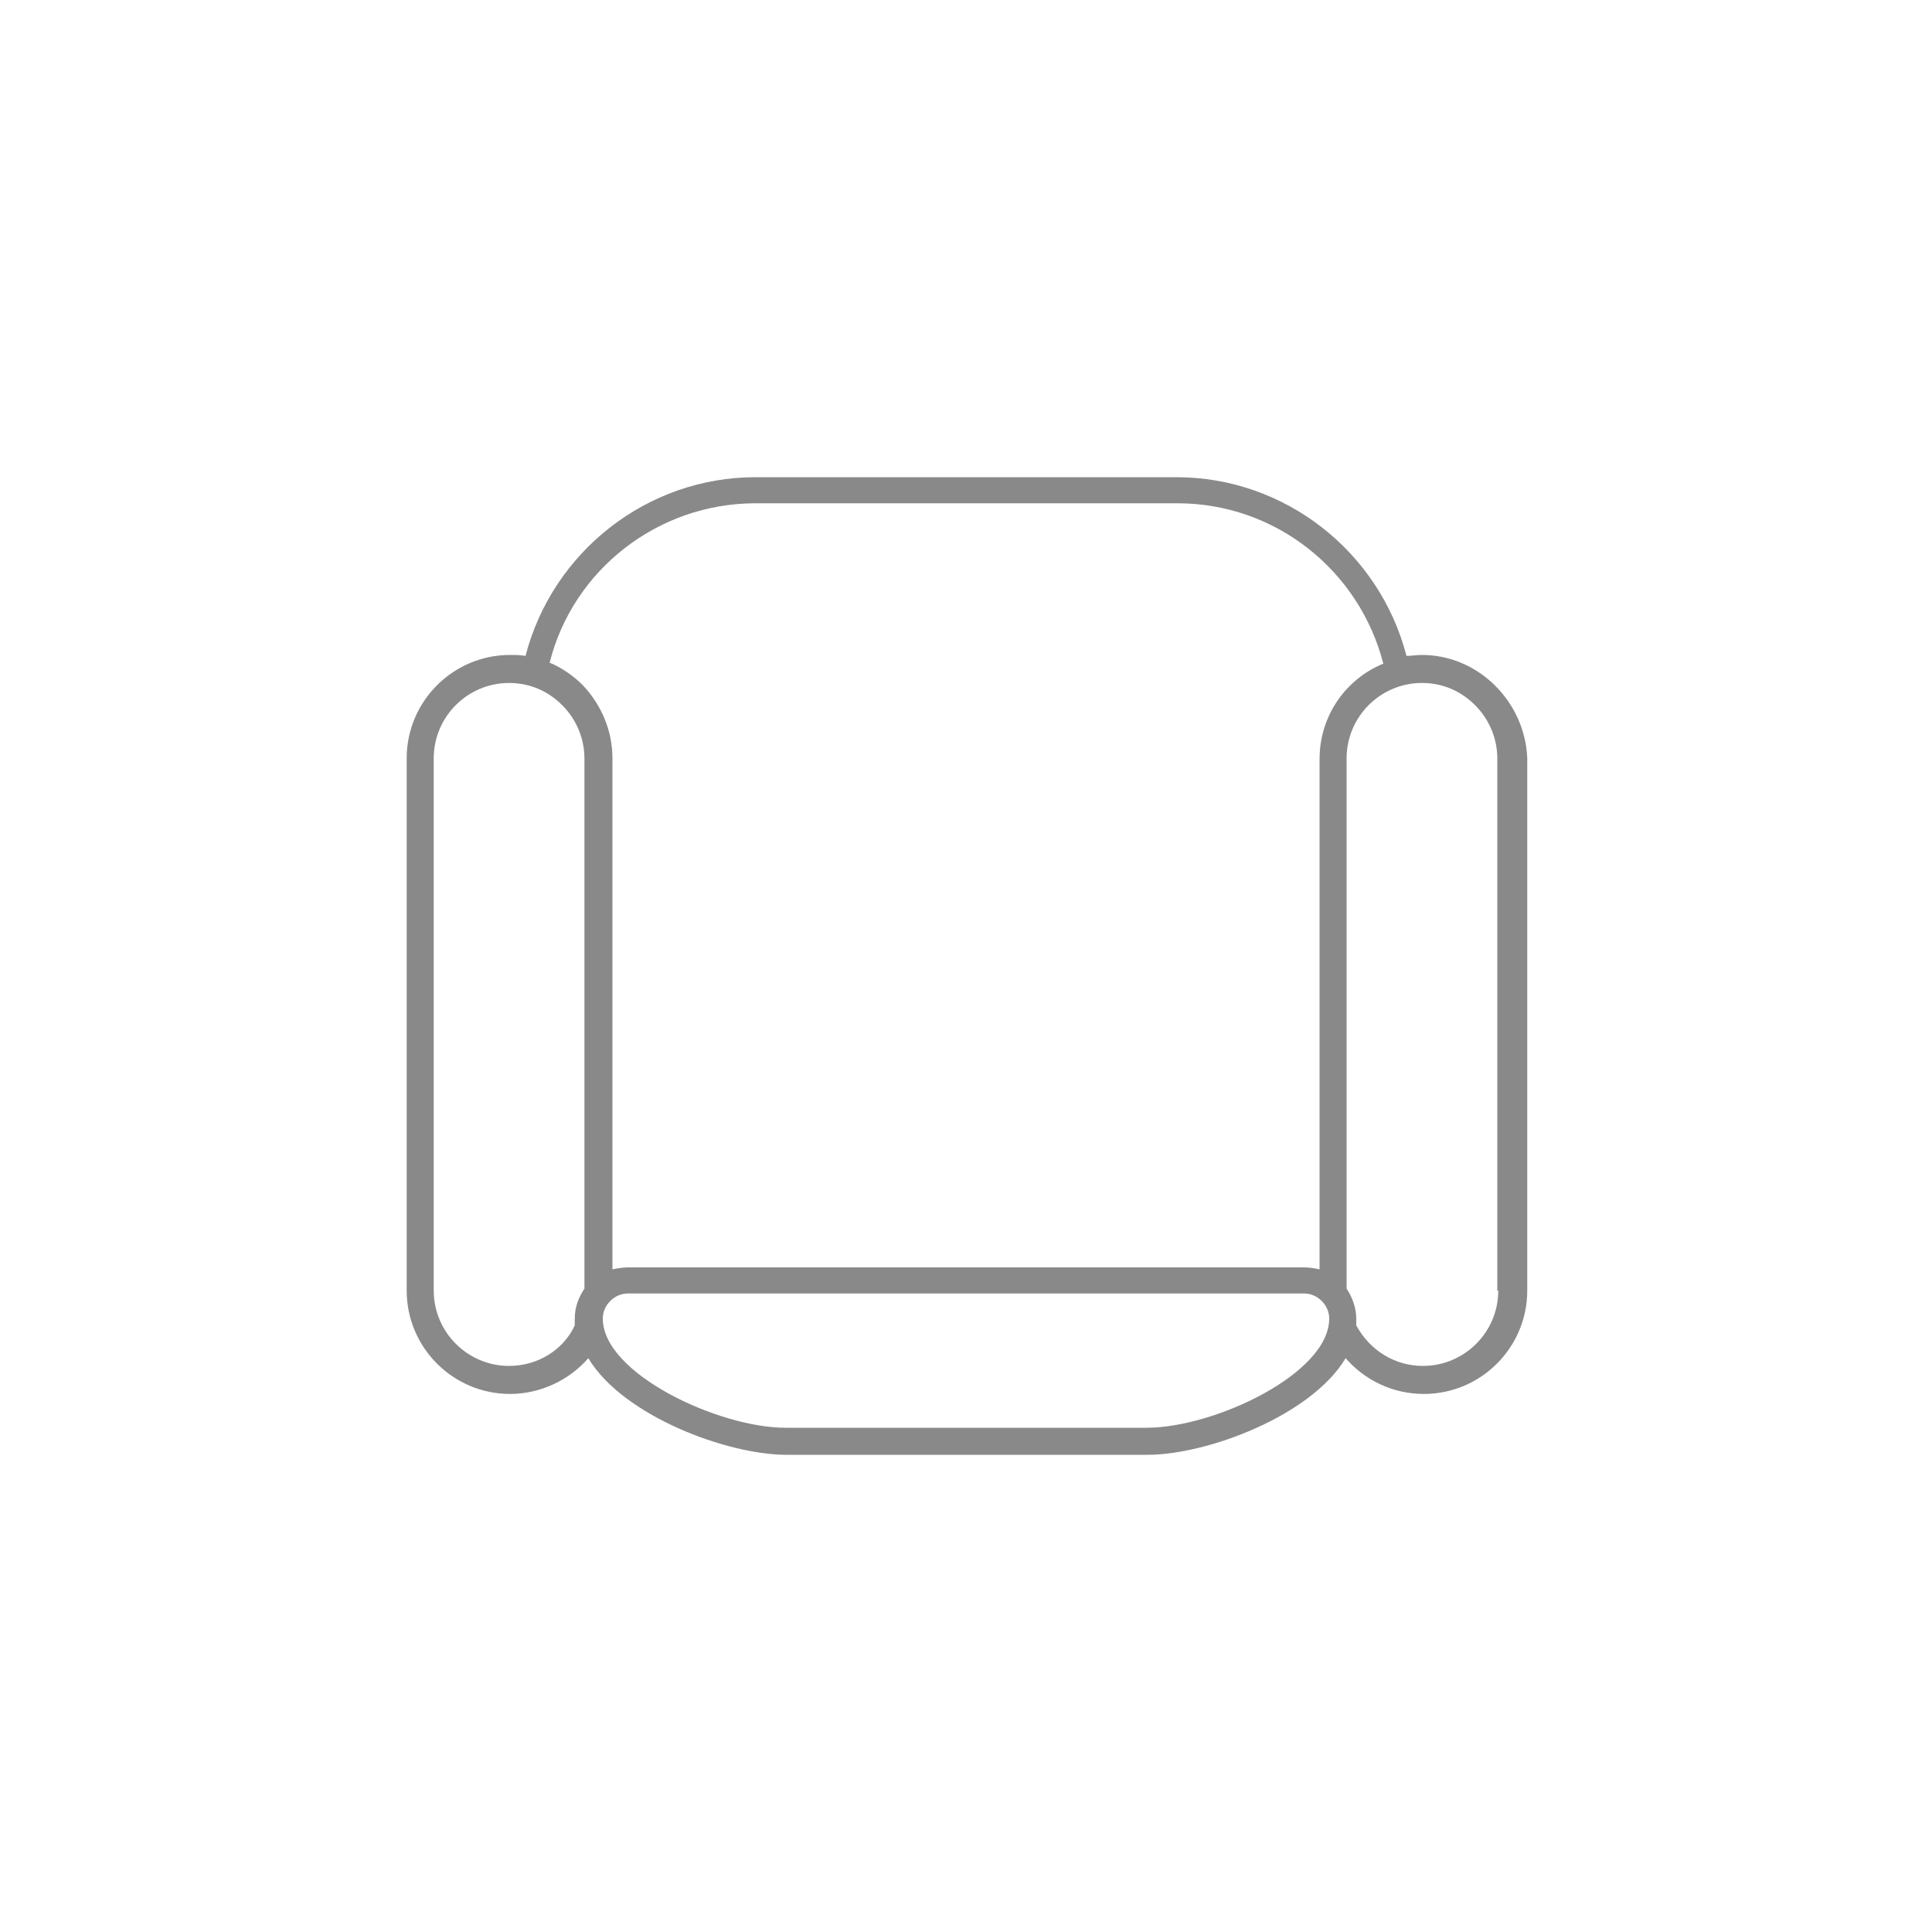
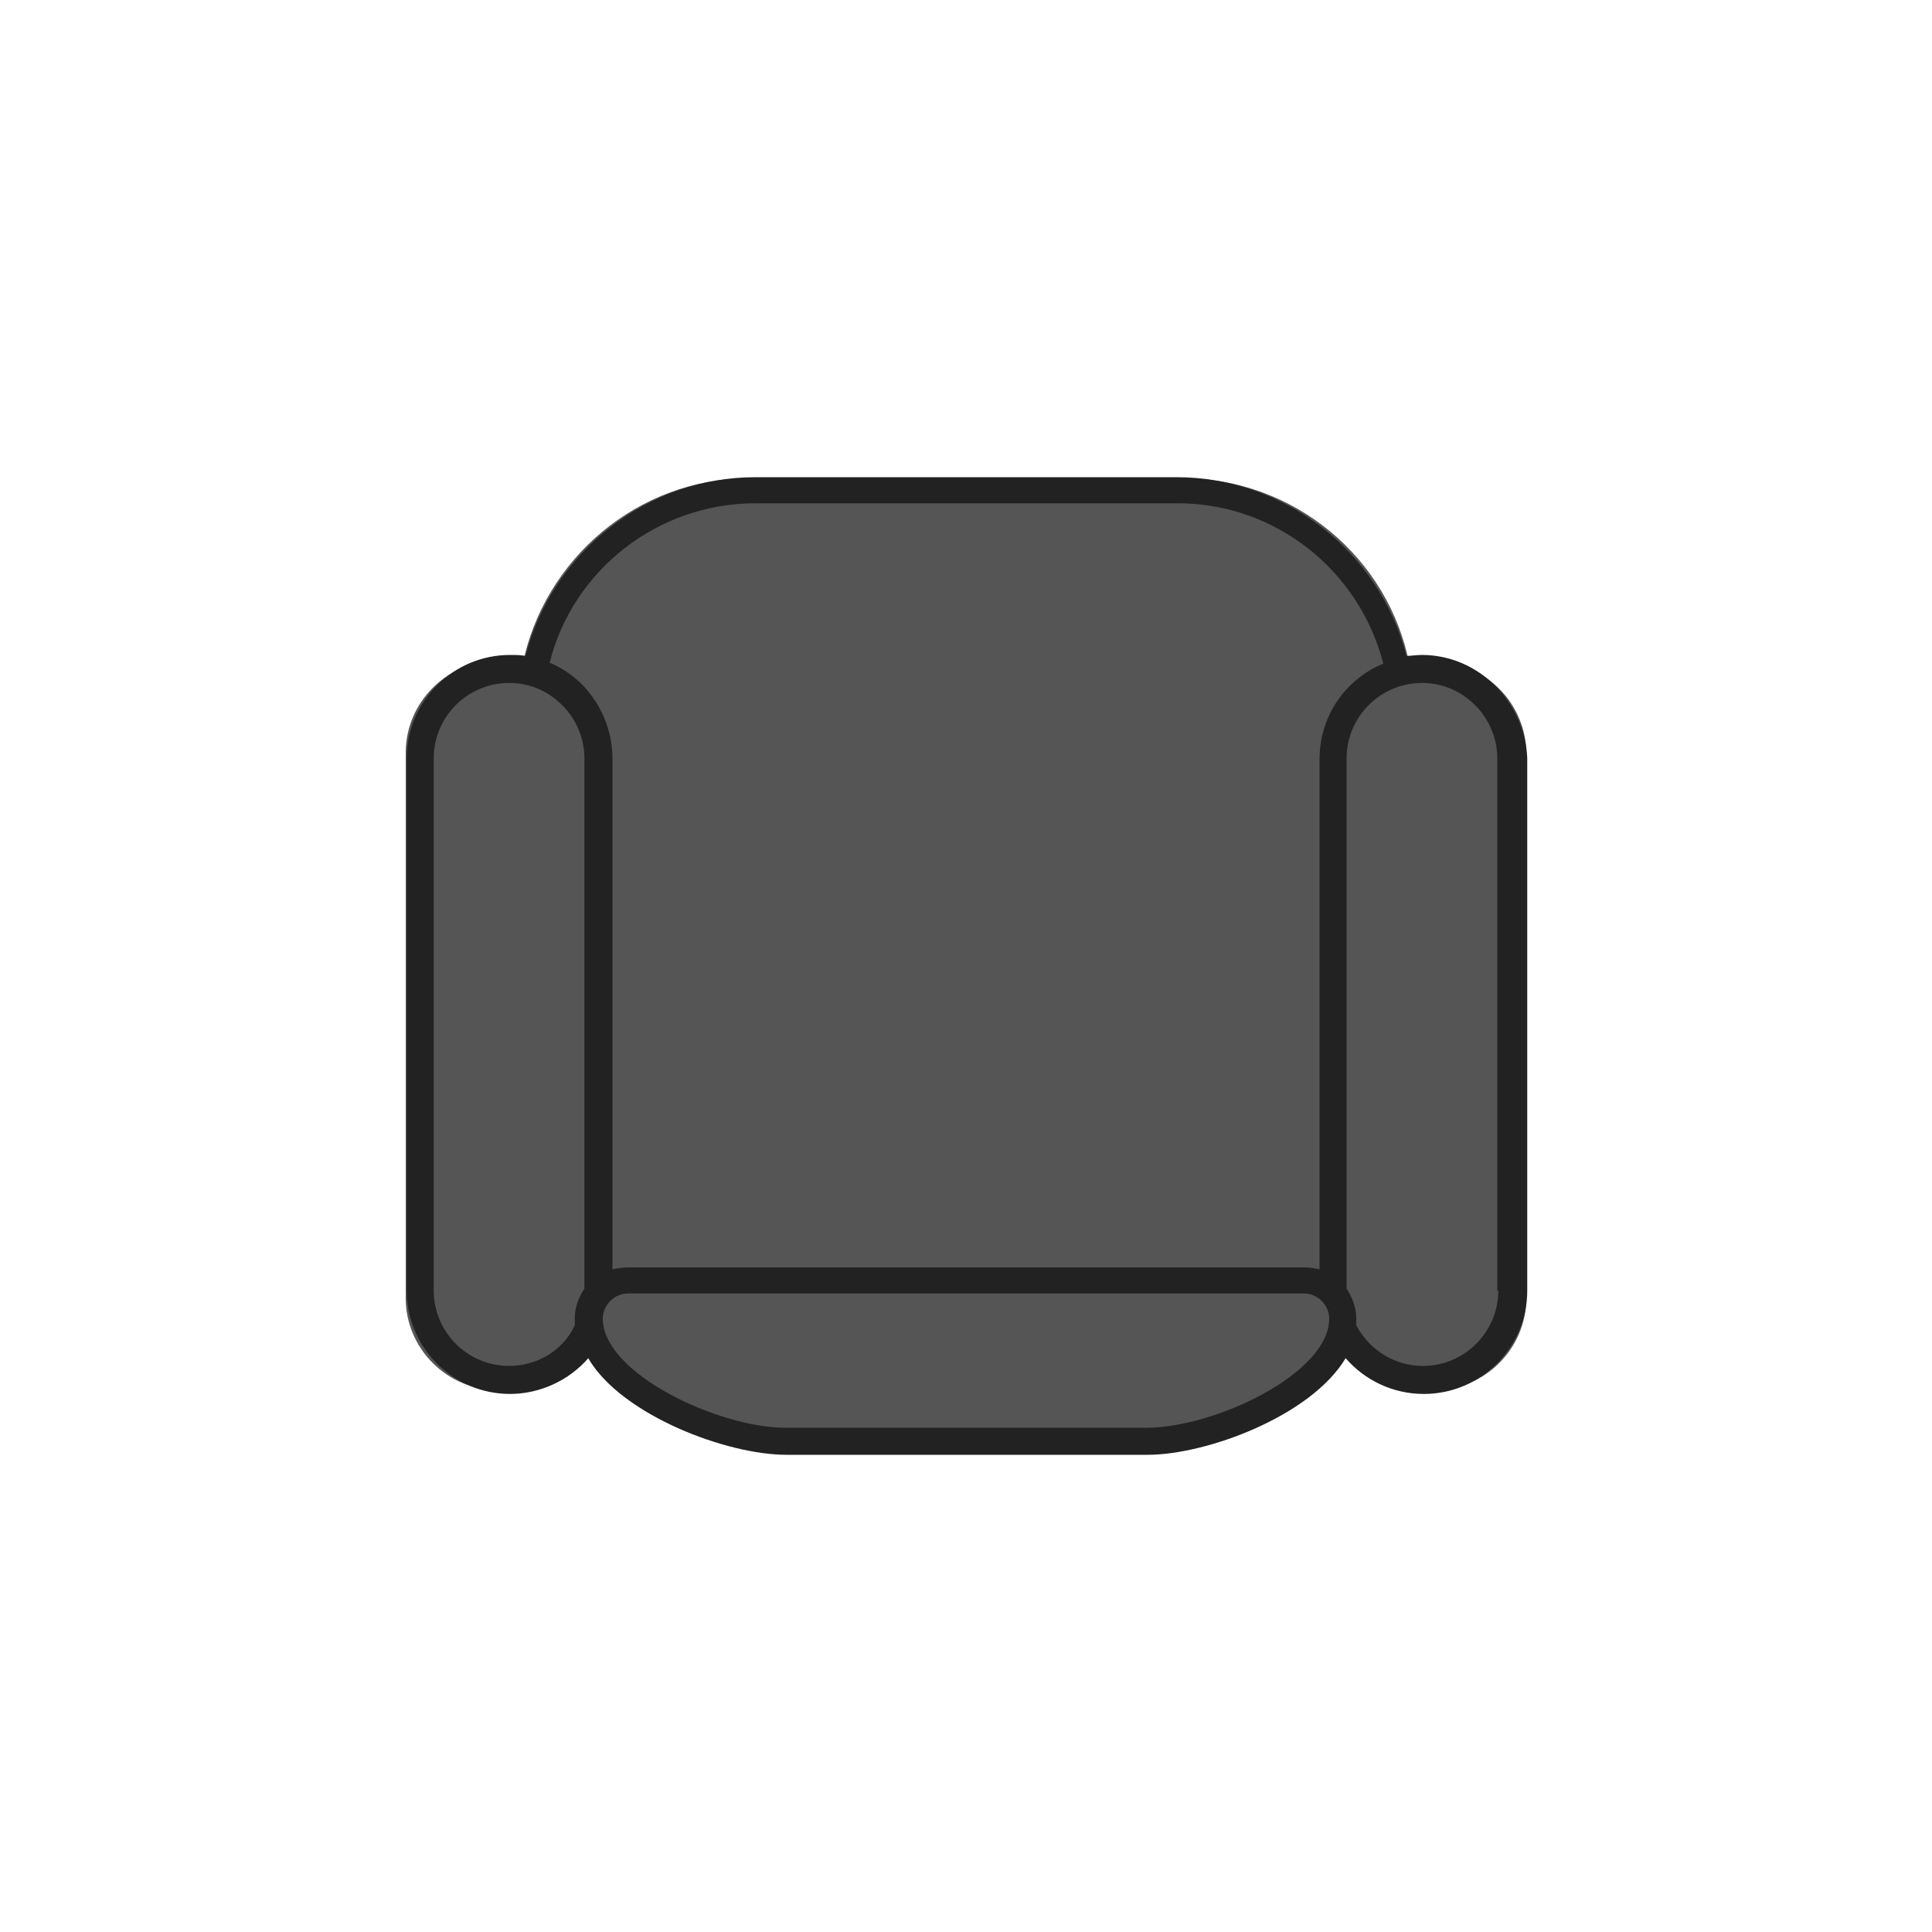
<svg xmlns="http://www.w3.org/2000/svg" version="1.1" id="Слой_1" x="0px" y="0px" viewBox="0 0 200 200" style="enable-background:new 0 0 200 200;" xml:space="preserve">
  <style type="text/css">
- 	.st0{display:none;fill:#2C78FF;}
- 	.st1{fill:#898989;}
+ 	.st0{fill:#555;}
+ 	.st1{fill:#222;}
</style>
  <path class="st0" d="M148.5,68.5c-1.1,0-2.1,0.2-3,0.5c0.1,0,0.3-0.1,0.4-0.2c-2.1-11-11.9-19.3-23.5-19.3H77.6  c-11.6,0-21.3,8.4-23.5,19.3c0.1,0,0.2,0.1,0.3,0.1c-0.9-0.3-1.9-0.5-2.9-0.5c-5.2,0-9.5,4.3-9.5,9.5v56.5c0,5.2,4.3,9.5,9.5,9.5  c3.8,0,7.1-2.2,8.6-5.5l0,0c1.2,6.7,13.8,12,20.7,12h38.4c6.9,0,19.5-5.3,20.7-12l0,0c1.5,3.2,4.8,5.5,8.6,5.5  c5.2,0,9.5-4.3,9.5-9.5V78c0-2.6-1.1-5-2.8-6.7C153.5,69.6,151.1,68.5,148.5,68.5z M138.6,134.3c-0.1-0.1-0.2-0.2-0.3-0.2  C138.4,134.2,138.5,134.2,138.6,134.3z" />
  <path class="st1" d="M154.8,71c-2-2-4.7-3.2-7.6-3.2c-0.6,0-1.1,0.1-1.6,0.1c-2.8-10.8-12.6-18.5-23.8-18.5H78.2  c-11.2,0-21,7.7-23.8,18.5c-0.5-0.1-1.1-0.1-1.6-0.1c-5.9,0-10.7,4.8-10.7,10.7v55.1c0,5.9,4.8,10.7,10.7,10.7  c3.1,0,6.1-1.4,8.1-3.7c3.6,6,14.4,10,20.5,10h37.4c6.1,0,16.9-4,20.5-10c2,2.3,4.9,3.7,8.1,3.7c5.9,0,10.7-4.8,10.7-10.7V78.5  C158,75.7,156.8,73,154.8,71z M78.2,52.1h43.7c10.1,0,18.8,6.9,21.3,16.6c-3.9,1.6-6.6,5.4-6.6,9.9v52.8c-0.5-0.1-1-0.2-1.6-0.2H65  c-0.5,0-1.1,0.1-1.6,0.2V78.5c0-2.8-1.1-5.5-3.1-7.6c-1-1-2.2-1.8-3.4-2.3C59.3,59,68.1,52.1,78.2,52.1z M52.7,141.4  c-4.3,0-7.8-3.5-7.8-7.8V78.5c0-4.3,3.5-7.8,7.8-7.8c2.1,0,4,0.8,5.5,2.3c1.5,1.5,2.3,3.5,2.3,5.5v54.9c-0.6,0.9-1,1.9-1,3.1  c0,0.2,0,0.5,0,0.7C58.3,139.8,55.6,141.4,52.7,141.4z M118.7,147.8H81.3c-6.9,0-18.9-5.6-18.9-11.3c0-1.4,1.2-2.6,2.6-2.6h70  c1.4,0,2.6,1.2,2.6,2.6C137.6,142.2,125.7,147.8,118.7,147.8z M155.1,133.6c0,4.3-3.5,7.8-7.8,7.8c-2.9,0-5.5-1.6-6.9-4.2  c0-0.2,0-0.5,0-0.7c0-1.1-0.4-2.2-1-3.1V78.5c0-4.3,3.5-7.8,7.8-7.8c2.1,0,4,0.8,5.5,2.3c1.5,1.5,2.3,3.5,2.3,5.5V133.6z" />
</svg>
